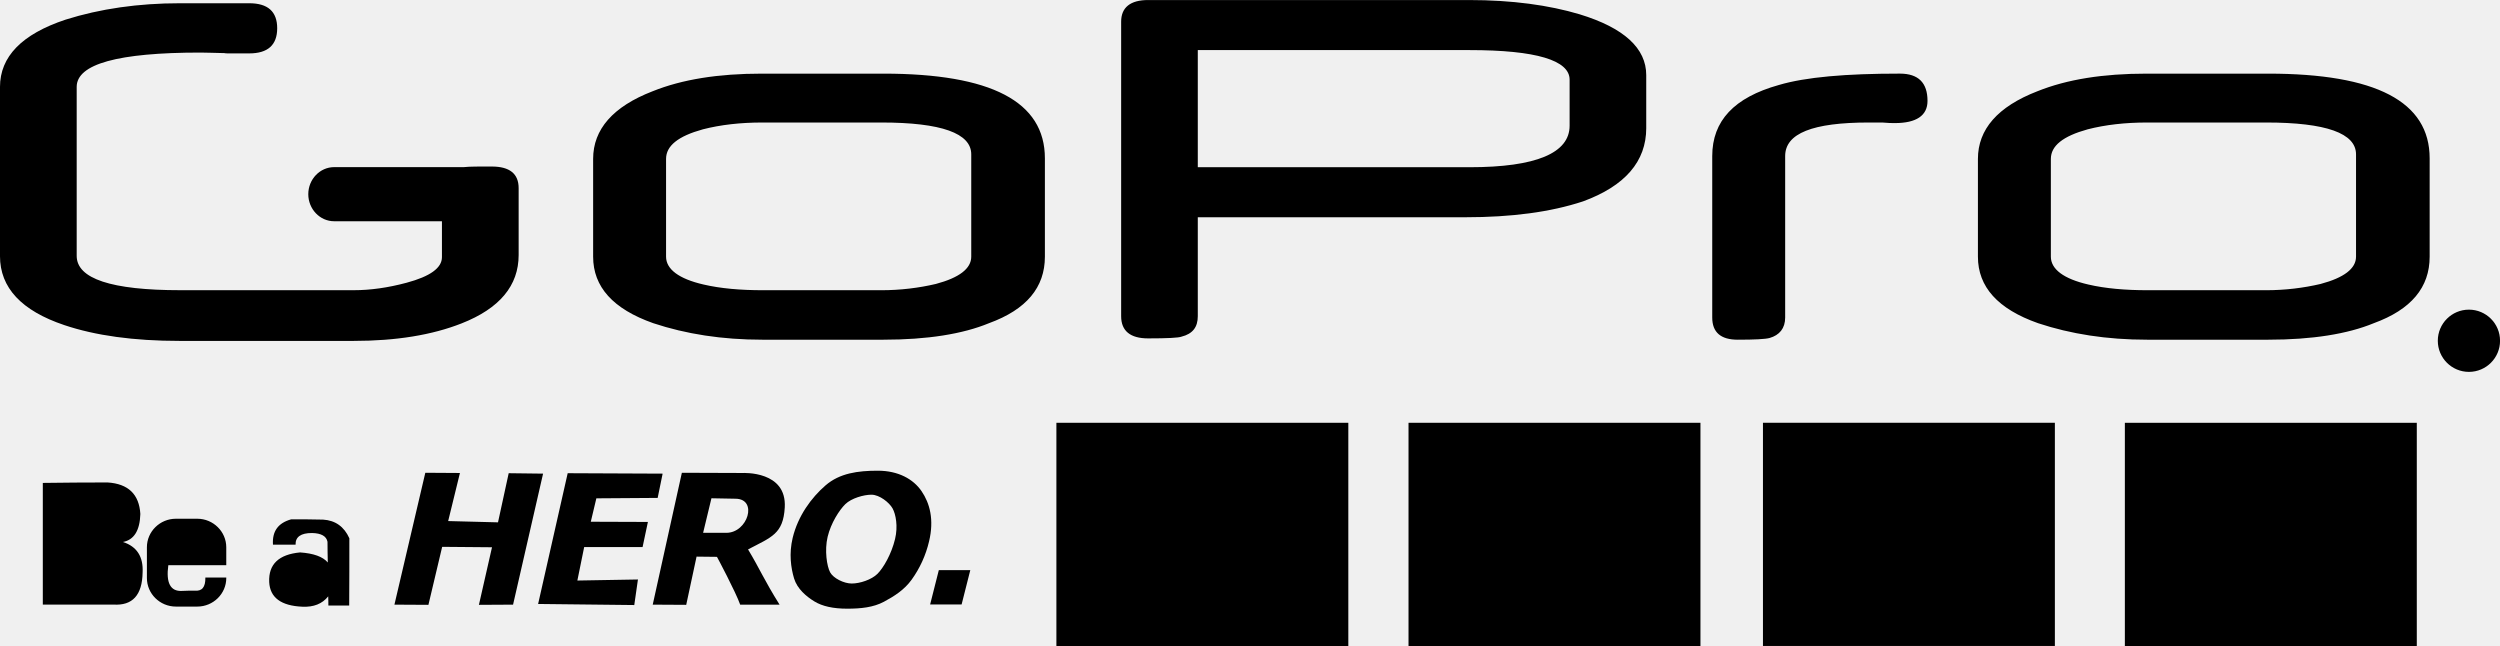
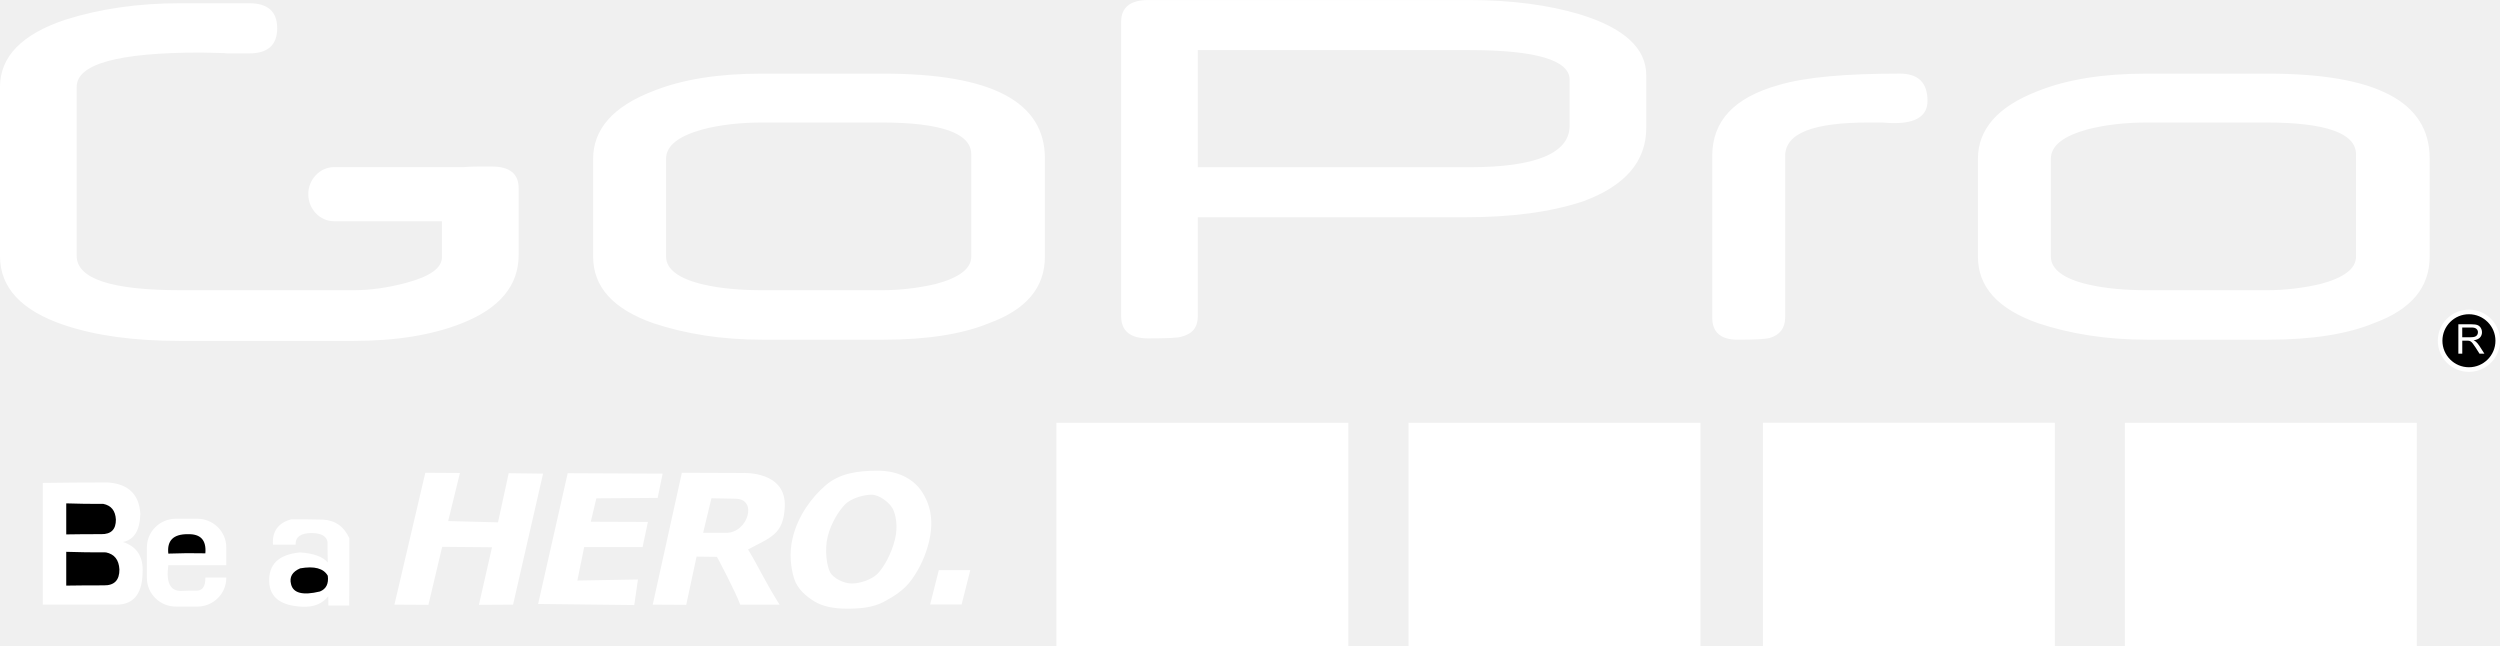
<svg xmlns="http://www.w3.org/2000/svg" viewBox="23.77 19.12 204.17 52.75">
-   <path fill="#fffffffff" d="M66.127 39.943c0 2.504-1.552 4.365-4.655 5.586-2.41.951-5.349 1.432-8.819 1.432H38.428c-3.73 0-6.862-.434-9.407-1.291-3.498-1.176-5.252-3.053-5.252-5.635v-13.81c0-2.481 1.783-4.313 5.359-5.502 2.823-.889 5.936-1.338 9.348-1.338h5.648c1.523 0 2.284.68 2.284 2.041 0 1.367-.761 2.055-2.284 2.055h-1.725c-.164 0-.26-.006-.28-.023-.433-.014-.819-.021-1.156-.029-.338-.008-.617-.016-.819-.016-6.737 0-10.111.934-10.111 2.803v13.797c0 1.871 2.824 2.807 8.472 2.807h14.158c1.349 0 2.795-.201 4.318-.611 1.918-.516 2.881-1.205 2.881-2.086v-2.934h-8.803c-1.161 0-2.112-.994-2.112-2.209 0-1.217.951-2.211 2.112-2.211h10.585c.535-.055 1.302-.049 2.286-.049 1.465 0 2.197.588 2.197 1.77v5.453M103.09 40.082v-8.357c0-1.717-2.429-2.6-7.344-2.6h-9.715c-1.793 0-3.412.186-4.858.557-2.024.559-3.007 1.348-3.007 2.414v7.986c0 1.021 1.041 1.811 3.065 2.275 1.388.324 3.007.465 4.858.465h9.657c1.561 0 3.064-.186 4.452-.512 1.909-.509 2.892-1.253 2.892-2.228m6.014 0c0 2.508-1.504 4.318-4.569 5.434-2.139.883-5.031 1.347-8.616 1.347h-9.888c-3.296 0-6.246-.464-8.906-1.347-3.296-1.162-4.915-2.973-4.915-5.434v-7.986c0-2.414 1.619-4.27 4.858-5.523 2.428-.977 5.377-1.439 8.905-1.439h9.946c8.79 0 13.185 2.275 13.185 6.918v8.03zM181.186 27.361c0 1.207-.926 1.811-2.66 1.811-.231 0-.578 0-1.041-.047h-1.1c-4.568 0-6.824.883-6.824 2.74v13.186c0 .883-.461 1.439-1.271 1.672-.349.094-1.215.14-2.603.14-1.389 0-2.082-.604-2.082-1.812V31.865c0-2.879 1.793-4.783 5.437-5.803 2.197-.652 5.493-.93 9.89-.93 1.504.001 2.254.743 2.254 2.229M216.182 40.082v-8.357c0-1.717-2.429-2.6-7.343-2.6h-9.715c-1.794 0-3.412.186-4.858.557-2.023.559-3.006 1.348-3.006 2.414v7.986c0 1.021 1.041 1.811 3.063 2.275 1.389.324 3.007.465 4.854.465h9.66c1.561 0 3.062-.186 4.451-.512 1.91-.509 2.894-1.253 2.894-2.228m6.013 0c0 2.508-1.504 4.318-4.567 5.434-2.14.883-5.032 1.347-8.616 1.347h-9.888c-3.298 0-6.246-.464-8.905-1.347-3.298-1.162-4.916-2.973-4.916-5.434v-7.986c0-2.414 1.618-4.27 4.856-5.523 2.43-.977 5.378-1.439 8.905-1.439h9.945c8.789 0 13.186 2.275 13.186 6.918v8.03zM151.957 29.387v-3.762c0-1.578-2.725-2.414-8.171-2.414h-22.195v9.566h22.195c5.446 0 8.171-1.162 8.171-3.39m6.259.185c0 2.74-1.737 4.736-5.157 5.992-2.666.881-5.854 1.299-9.619 1.299h-21.849v8.082c0 .881-.406 1.438-1.333 1.67-.232.094-1.159.141-2.724.141-1.449 0-2.202-.604-2.202-1.811V20.889c0-1.162.753-1.766 2.202-1.766h26.194c3.535 0 6.549.418 9.039 1.162 3.652 1.113 5.448 2.785 5.448 4.969v4.318h.001zM91.362 62.955c-.266 1.113-.06 2.418.202 2.904.262.483 1.118.916 1.768.916.667 0 1.617-.314 2.096-.789.481-.475 1.145-1.611 1.439-2.844.25-1.037.063-2.023-.204-2.504-.268-.478-1.066-1.117-1.724-1.117-.626 0-1.637.287-2.134.772-.494.486-1.173 1.541-1.443 2.662m-2.857.096c.432-1.799 1.527-3.287 2.682-4.287 1.157-1.002 2.64-1.203 4.273-1.203 1.675 0 2.901.687 3.572 1.672.671.982 1.039 2.326.613 4.099a8.778 8.778 0 0 1-1.426 3.133c-.593.824-1.408 1.343-2.266 1.802-.86.459-1.881.563-2.999.563-1.135 0-2.028-.197-2.678-.595-.648-.396-1.399-1.021-1.657-1.879-.256-.856-.423-2.016-.114-3.305M77.077 68.5l2.379-10.77 4.939.018c.106 0 3.638-.18 3.465 2.811-.124 2.176-1.08 2.42-2.998 3.431.965 1.604 1.298 2.469 2.574 4.512H84.22c-.357-1.021-1.89-3.905-1.898-3.905l-1.665-.019-.845 3.938-2.735-.016m4.115-5.865h1.894c1.757 0 2.593-2.756.768-2.785l-1.982-.037-.68 2.822zM70.132 57.766l7.754.035-.406 1.982-5.007.035-.454 1.911 4.664.017-.435 2.053h-4.77l-.556 2.732 4.947-.086-.299 2.088-7.853-.088zM58.504 57.73l2.828.018-.961 3.926 4.07.105.873-4.013 2.808.035L65.671 68.5l-2.789.016 1.069-4.702-4.07-.035-1.123 4.737-2.776-.016zM99.732 68.484h2.571l.709-2.802h-2.571z" />
-   <path fill="#ffffffffffff" d="M110.044 53.648h23.841v18.229h-23.841zM138.801 53.648h23.842v18.229h-23.842z" />
-   <path fill="#ffffffffffff" d="M167.747 53.646h23.84v18.229h-23.84z" />
-   <path fill="#fffffffff" d="M197.303 53.648h23.842v18.229h-23.842zM46.063 63.604h1.846c-.02-.636.433-.957 1.345-.953.754.016 1.175.258 1.262.715 0 .588.012 1.141.024 1.691-.405-.474-1.159-.746-2.262-.822-1.745.164-2.587.969-2.523 2.42.063 1.268.968 1.941 2.713 2.014.917.041 1.615-.23 2.106-.846.013.268.013.508.013.75h1.701c.013-1.84.013-3.666.013-5.494-.428-.953-1.147-1.461-2.143-1.523-.877-.024-1.741-.024-2.606-.024-1.079.3-1.563.988-1.489 2.072M38.133 61.484h1.75c1.301 0 2.366 1.049 2.366 2.33v1.465h-4.733c-.199 1.441.172 2.141 1.091 2.1.336-.02.692-.02 1.05-.02.61.055.898-.275.885-1.072h1.708v.041c0 1.281-1.065 2.33-2.366 2.33h-1.75c-1.302 0-2.367-1.049-2.367-2.33v-2.514c-.001-1.281 1.064-2.33 2.366-2.33M27.266 58.559v9.935h5.763c1.563.104 2.358-.775 2.387-2.615.069-1.285-.46-2.125-1.605-2.496.899-.172 1.38-.928 1.421-2.286-.097-1.613-.988-2.468-2.676-2.576-1.785.004-3.568.01-5.29.038" />
+   <path fill="#ffffff" d="M66.127 39.943c0 2.504-1.552 4.365-4.655 5.586-2.41.951-5.349 1.432-8.819 1.432H38.428c-3.73 0-6.862-.434-9.407-1.291-3.498-1.176-5.252-3.053-5.252-5.635v-13.81c0-2.481 1.783-4.313 5.359-5.502 2.823-.889 5.936-1.338 9.348-1.338h5.648c1.523 0 2.284.68 2.284 2.041 0 1.367-.761 2.055-2.284 2.055h-1.725c-.164 0-.26-.006-.28-.023-.433-.014-.819-.021-1.156-.029-.338-.008-.617-.016-.819-.016-6.737 0-10.111.934-10.111 2.803v13.797c0 1.871 2.824 2.807 8.472 2.807h14.158c1.349 0 2.795-.201 4.318-.611 1.918-.516 2.881-1.205 2.881-2.086v-2.934h-8.803c-1.161 0-2.112-.994-2.112-2.209 0-1.217.951-2.211 2.112-2.211h10.585c.535-.055 1.302-.049 2.286-.049 1.465 0 2.197.588 2.197 1.77v5.453M103.09 40.082v-8.357c0-1.717-2.429-2.6-7.344-2.6h-9.715c-1.793 0-3.412.186-4.858.557-2.024.559-3.007 1.348-3.007 2.414v7.986c0 1.021 1.041 1.811 3.065 2.275 1.388.324 3.007.465 4.858.465h9.657c1.561 0 3.064-.186 4.452-.512 1.909-.509 2.892-1.253 2.892-2.228m6.014 0c0 2.508-1.504 4.318-4.569 5.434-2.139.883-5.031 1.347-8.616 1.347h-9.888c-3.296 0-6.246-.464-8.906-1.347-3.296-1.162-4.915-2.973-4.915-5.434v-7.986c0-2.414 1.619-4.27 4.858-5.523 2.428-.977 5.377-1.439 8.905-1.439h9.946c8.79 0 13.185 2.275 13.185 6.918v8.03zM181.186 27.361c0 1.207-.926 1.811-2.66 1.811-.231 0-.578 0-1.041-.047h-1.1c-4.568 0-6.824.883-6.824 2.74v13.186c0 .883-.461 1.439-1.271 1.672-.349.094-1.215.14-2.603.14-1.389 0-2.082-.604-2.082-1.812V31.865c0-2.879 1.793-4.783 5.437-5.803 2.197-.652 5.493-.93 9.89-.93 1.504.001 2.254.743 2.254 2.229M216.182 40.082v-8.357c0-1.717-2.429-2.6-7.343-2.6h-9.715c-1.794 0-3.412.186-4.858.557-2.023.559-3.006 1.348-3.006 2.414v7.986c0 1.021 1.041 1.811 3.063 2.275 1.389.324 3.007.465 4.854.465h9.66c1.561 0 3.062-.186 4.451-.512 1.91-.509 2.894-1.253 2.894-2.228m6.013 0c0 2.508-1.504 4.318-4.567 5.434-2.14.883-5.032 1.347-8.616 1.347h-9.888c-3.298 0-6.246-.464-8.905-1.347-3.298-1.162-4.916-2.973-4.916-5.434v-7.986c0-2.414 1.618-4.27 4.856-5.523 2.43-.977 5.378-1.439 8.905-1.439h9.945c8.789 0 13.186 2.275 13.186 6.918v8.03zM151.957 29.387v-3.762c0-1.578-2.725-2.414-8.171-2.414h-22.195v9.566h22.195c5.446 0 8.171-1.162 8.171-3.39m6.259.185c0 2.74-1.737 4.736-5.157 5.992-2.666.881-5.854 1.299-9.619 1.299h-21.849v8.082c0 .881-.406 1.438-1.333 1.67-.232.094-1.159.141-2.724.141-1.449 0-2.202-.604-2.202-1.811V20.889c0-1.162.753-1.766 2.202-1.766h26.194c3.535 0 6.549.418 9.039 1.162 3.652 1.113 5.448 2.785 5.448 4.969v4.318h.001zM91.362 62.955c-.266 1.113-.06 2.418.202 2.904.262.483 1.118.916 1.768.916.667 0 1.617-.314 2.096-.789.481-.475 1.145-1.611 1.439-2.844.25-1.037.063-2.023-.204-2.504-.268-.478-1.066-1.117-1.724-1.117-.626 0-1.637.287-2.134.772-.494.486-1.173 1.541-1.443 2.662m-2.857.096c.432-1.799 1.527-3.287 2.682-4.287 1.157-1.002 2.64-1.203 4.273-1.203 1.675 0 2.901.687 3.572 1.672.671.982 1.039 2.326.613 4.099a8.778 8.778 0 0 1-1.426 3.133c-.593.824-1.408 1.343-2.266 1.802-.86.459-1.881.563-2.999.563-1.135 0-2.028-.197-2.678-.595-.648-.396-1.399-1.021-1.657-1.879-.256-.856-.423-2.016-.114-3.305M77.077 68.5l2.379-10.77 4.939.018c.106 0 3.638-.18 3.465 2.811-.124 2.176-1.08 2.42-2.998 3.431.965 1.604 1.298 2.469 2.574 4.512H84.22c-.357-1.021-1.89-3.905-1.898-3.905l-1.665-.019-.845 3.938-2.735-.016m4.115-5.865h1.894c1.757 0 2.593-2.756.768-2.785l-1.982-.037-.68 2.822zM70.132 57.766l7.754.035-.406 1.982-5.007.035-.454 1.911 4.664.017-.435 2.053h-4.77l-.556 2.732 4.947-.086-.299 2.088-7.853-.088zM58.504 57.73l2.828.018-.961 3.926 4.07.105.873-4.013 2.808.035L65.671 68.5l-2.789.016 1.069-4.702-4.07-.035-1.123 4.737-2.776-.016zM99.732 68.484h2.571l.709-2.802h-2.571z" />
+   <path fill="#ffffff" d="M110.044 53.648h23.841v18.229h-23.841zM138.801 53.648h23.842v18.229h-23.842z" />
+   <path fill="#ffffff" d="M167.747 53.646h23.84v18.229h-23.84z" />
+   <path fill="#ffffff" d="M197.303 53.648h23.842v18.229h-23.842zM46.063 63.604h1.846c-.02-.636.433-.957 1.345-.953.754.016 1.175.258 1.262.715 0 .588.012 1.141.024 1.691-.405-.474-1.159-.746-2.262-.822-1.745.164-2.587.969-2.523 2.42.063 1.268.968 1.941 2.713 2.014.917.041 1.615-.23 2.106-.846.013.268.013.508.013.75h1.701c.013-1.84.013-3.666.013-5.494-.428-.953-1.147-1.461-2.143-1.523-.877-.024-1.741-.024-2.606-.024-1.079.3-1.563.988-1.489 2.072M38.133 61.484h1.75c1.301 0 2.366 1.049 2.366 2.33v1.465h-4.733c-.199 1.441.172 2.141 1.091 2.1.336-.02.692-.02 1.05-.02.61.055.898-.275.885-1.072h1.708v.041c0 1.281-1.065 2.33-2.366 2.33h-1.75c-1.302 0-2.367-1.049-2.367-2.33v-2.514c-.001-1.281 1.064-2.33 2.366-2.33M27.266 58.559v9.935h5.763c1.563.104 2.358-.775 2.387-2.615.069-1.285-.46-2.125-1.605-2.496.899-.172 1.38-.928 1.421-2.286-.097-1.613-.988-2.468-2.676-2.576-1.785.004-3.568.01-5.29.038" />
  <path d="M29.18 60.229v2.535c.994-.021 1.929-.021 2.861-.021.81.014 1.2-.393 1.193-1.193-.041-.729-.384-1.148-1.028-1.279a74.954 74.954 0 0 1-3.026-.042M29.18 64.186v2.76c1.064-.021 2.064-.021 3.063-.021.868.016 1.287-.426 1.279-1.301-.044-.793-.411-1.25-1.103-1.393a83.959 83.959 0 0 1-3.239-.045M40.541 64.309c.09-1.078-.384-1.594-1.44-1.563-1.174-.008-1.702.521-1.585 1.586a48.42 48.42 0 0 1 3.025-.023M50.54 66.141c-.343-.606-1.095-.811-2.259-.604-.645.281-.893.709-.742 1.289.168.73.949.941 2.358.6.511-.205.725-.629.643-1.285" />
-   <path fill="#fffffffff" d="M225.402 44.408a2.541 2.541 0 1 1 0 5.083 2.541 2.541 0 0 1 0-5.083" />
+   <path fill="#ffffff" d="M225.402 44.408a2.541 2.541 0 1 1 0 5.083 2.541 2.541 0 0 1 0-5.083" />
  <path d="M225.402 44.783c1.193 0 2.166.971 2.166 2.166s-.973 2.164-2.166 2.164a2.165 2.165 0 0 1 0-4.33" />
-   <path fill="#fffffffff" d="M224.539 48.006v-2.402h1.07c.216 0 .379.02.488.063a.546.546 0 0 1 .271.229c.066.106.1.229.1.36a.61.61 0 0 1-.166.433c-.109.117-.283.188-.515.223.086.039.149.08.192.119.095.086.183.193.267.32l.42.653h-.401l-.318-.502a5.766 5.766 0 0 0-.23-.328.726.726 0 0 0-.164-.163.439.439 0 0 0-.145-.062 1.205 1.205 0 0 0-.18-.01h-.369v1.065l-.32.002z" />
+   <path fill="#ffffff" d="M224.539 48.006v-2.402h1.07c.216 0 .379.02.488.063a.546.546 0 0 1 .271.229c.066.106.1.229.1.36a.61.61 0 0 1-.166.433c-.109.117-.283.188-.515.223.086.039.149.08.192.119.095.086.183.193.267.32l.42.653h-.401l-.318-.502a5.766 5.766 0 0 0-.23-.328.726.726 0 0 0-.164-.163.439.439 0 0 0-.145-.062 1.205 1.205 0 0 0-.18-.01h-.369v1.065l-.32.002z" />
  <path d="M224.857 46.662h.688c.146 0 .259-.014.343-.045a.361.361 0 0 0 .188-.143.392.392 0 0 0 .062-.218.347.347 0 0 0-.123-.278c-.082-.074-.213-.111-.394-.111h-.765v.795" />
</svg>
